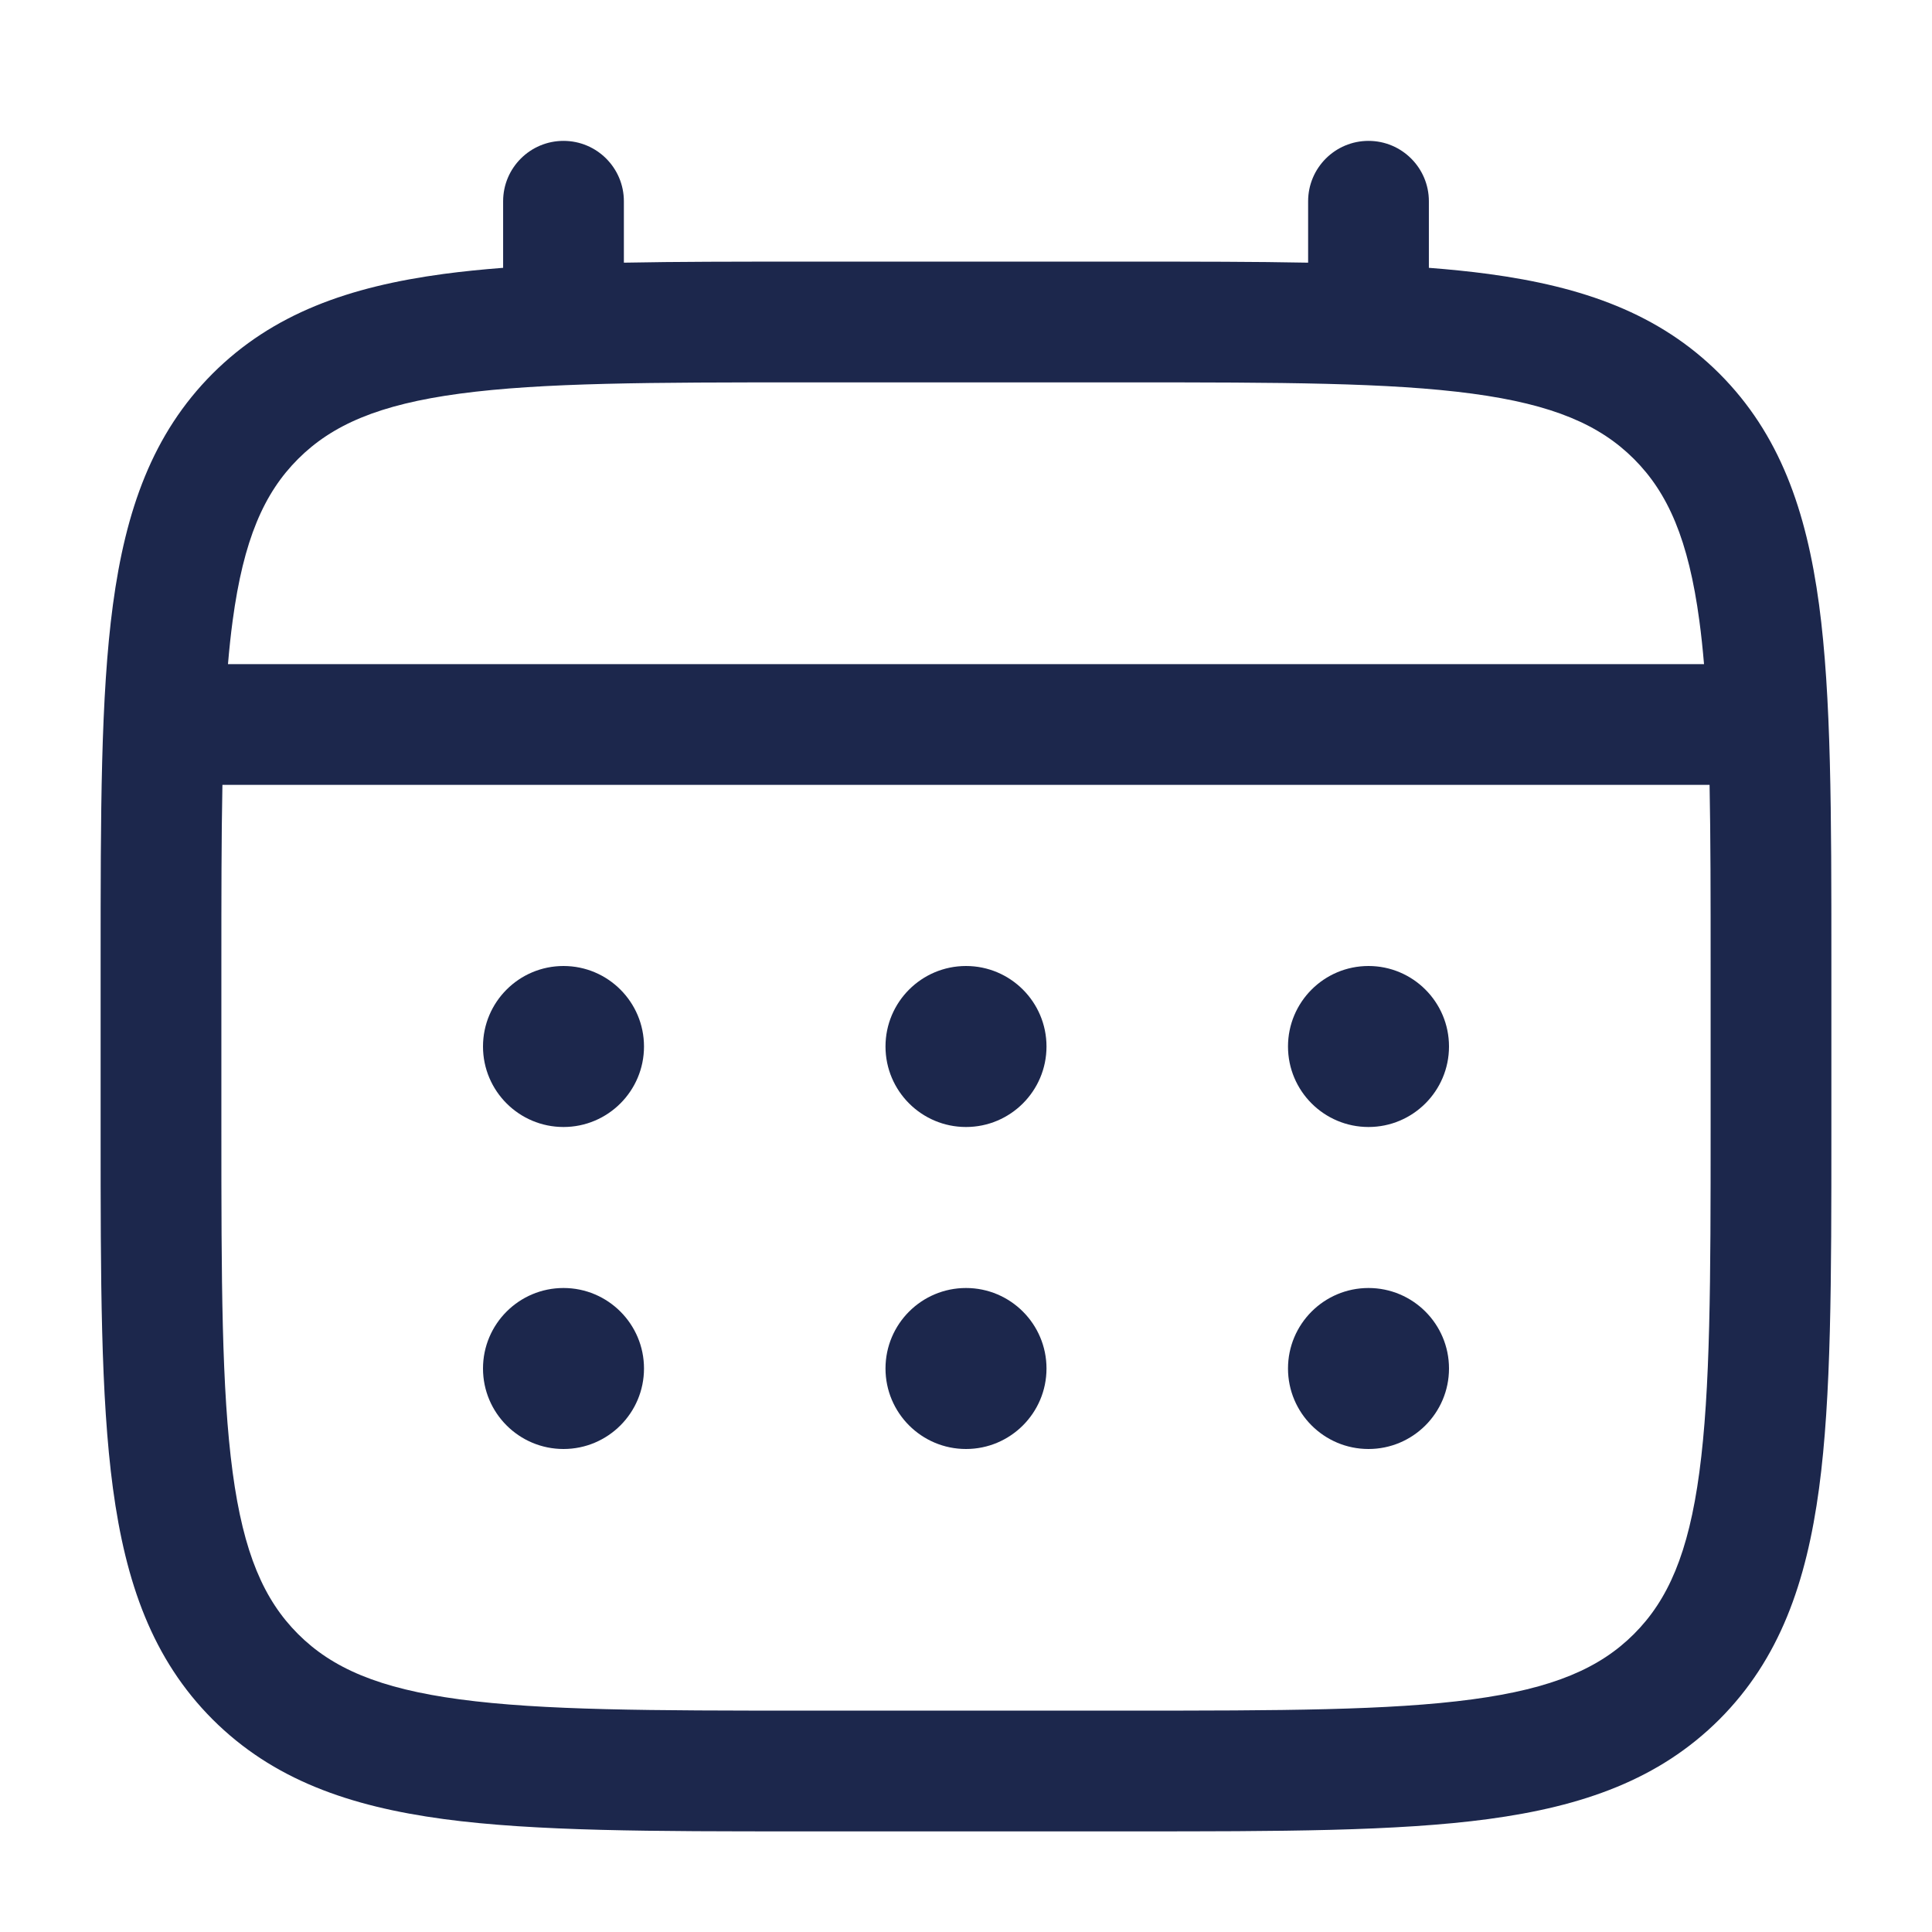
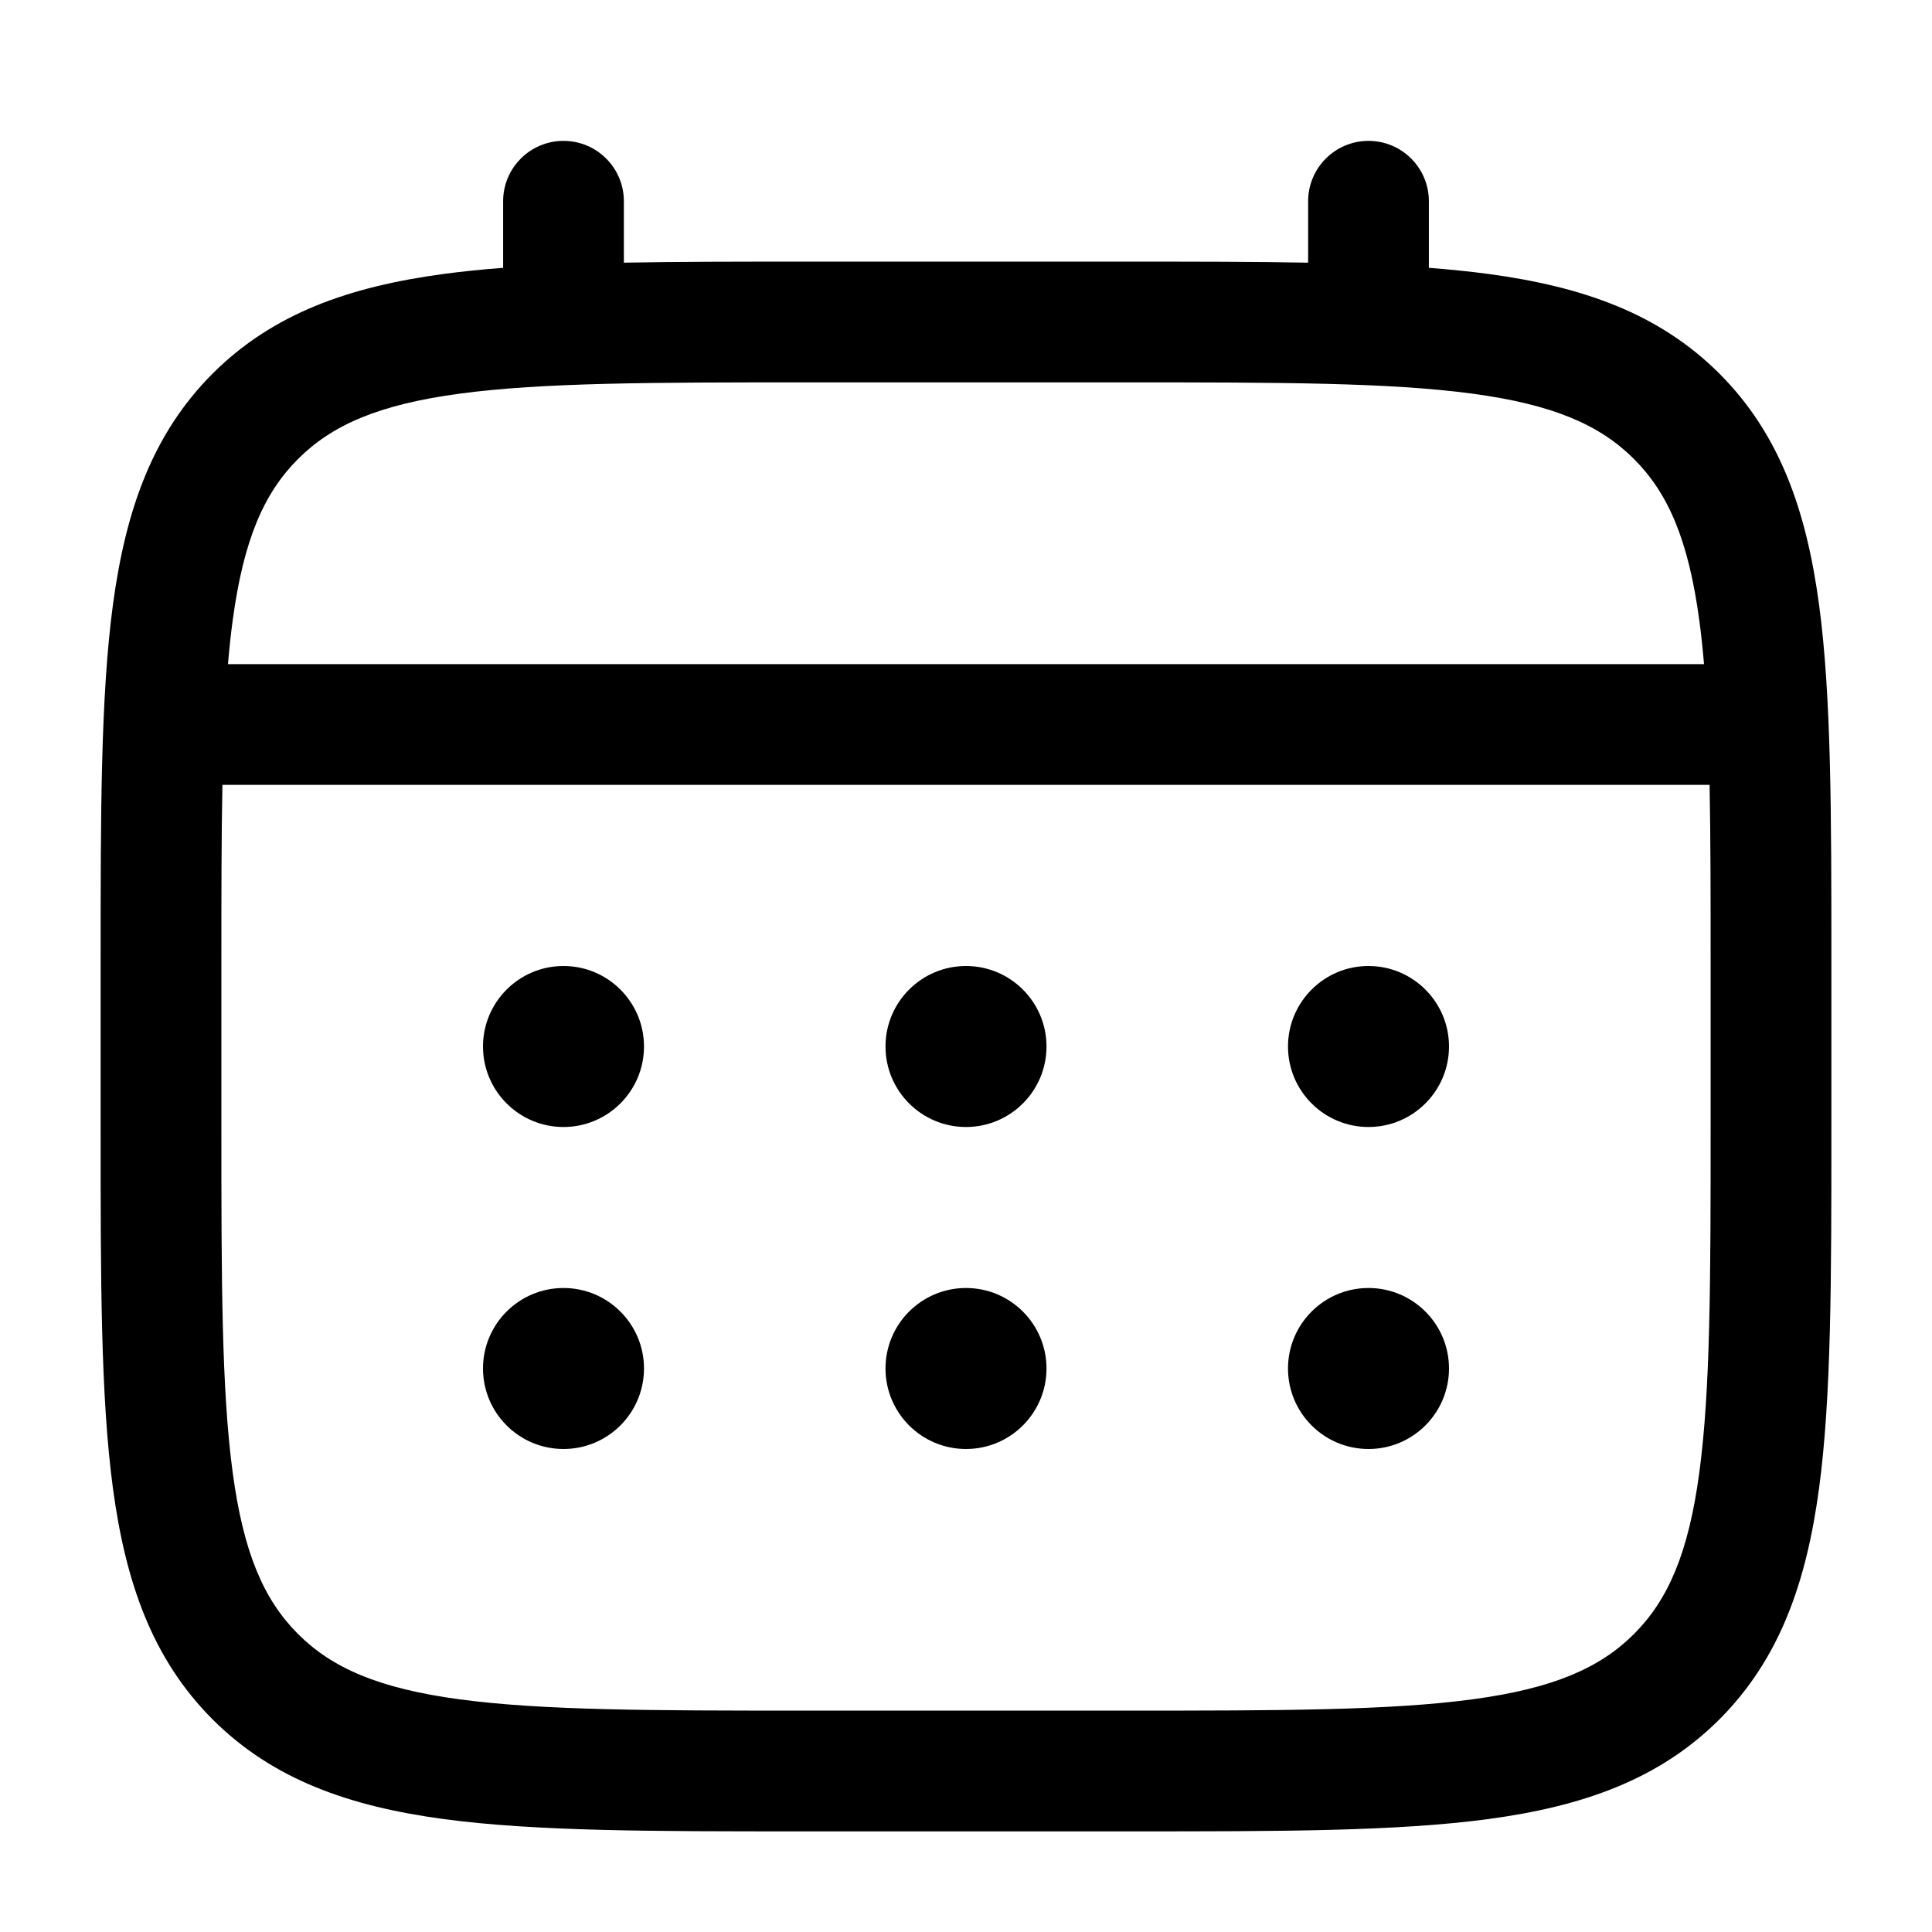
- <svg xmlns="http://www.w3.org/2000/svg" width="24" height="24" viewBox="0 0 24 24" fill="none">
-   <path d="M17 14C17.552 14 18 13.552 18 13C18 12.448 17.552 12 17 12C16.448 12 16 12.448 16 13C16 13.552 16.448 14 17 14Z" fill="#1C274C" />
-   <path d="M17 18C17.552 18 18 17.552 18 17C18 16.448 17.552 16 17 16C16.448 16 16 16.448 16 17C16 17.552 16.448 18 17 18Z" fill="#1C274C" />
-   <path d="M13 13C13 13.552 12.552 14 12 14C11.448 14 11 13.552 11 13C11 12.448 11.448 12 12 12C12.552 12 13 12.448 13 13Z" fill="#1C274C" />
-   <path d="M13 17C13 17.552 12.552 18 12 18C11.448 18 11 17.552 11 17C11 16.448 11.448 16 12 16C12.552 16 13 16.448 13 17Z" fill="#1C274C" />
-   <path d="M7 14C7.552 14 8 13.552 8 13C8 12.448 7.552 12 7 12C6.448 12 6 12.448 6 13C6 13.552 6.448 14 7 14Z" fill="#1C274C" />
-   <path d="M7 18C7.552 18 8 17.552 8 17C8 16.448 7.552 16 7 16C6.448 16 6 16.448 6 17C6 17.552 6.448 18 7 18Z" fill="#1C274C" />
-   <path fill-rule="evenodd" clip-rule="evenodd" d="M7 1.75C7.414 1.75 7.75 2.086 7.75 2.5V3.263C8.412 3.25 9.141 3.25 9.943 3.25H14.056C14.859 3.25 15.588 3.25 16.25 3.263V2.5C16.25 2.086 16.586 1.75 17 1.75C17.414 1.75 17.75 2.086 17.75 2.5V3.327C18.01 3.347 18.256 3.372 18.489 3.403C19.661 3.561 20.61 3.893 21.359 4.641C22.107 5.39 22.439 6.339 22.597 7.511C22.75 8.65 22.75 10.106 22.75 11.944V14.056C22.75 15.894 22.75 17.35 22.597 18.489C22.439 19.661 22.107 20.61 21.359 21.359C20.61 22.107 19.661 22.439 18.489 22.597C17.35 22.75 15.894 22.75 14.056 22.75H9.944C8.106 22.75 6.65 22.75 5.511 22.597C4.339 22.439 3.39 22.107 2.641 21.359C1.893 20.61 1.561 19.661 1.403 18.489C1.25 17.35 1.25 15.894 1.25 14.056V11.944C1.25 10.106 1.25 8.65 1.403 7.511C1.561 6.339 1.893 5.39 2.641 4.641C3.39 3.893 4.339 3.561 5.511 3.403C5.744 3.372 5.99 3.347 6.25 3.327V2.5C6.25 2.086 6.586 1.75 7 1.75ZM5.711 4.89C4.705 5.025 4.125 5.279 3.702 5.702C3.279 6.125 3.025 6.705 2.89 7.711C2.867 7.881 2.848 8.061 2.832 8.25H21.168C21.152 8.061 21.133 7.881 21.11 7.711C20.975 6.705 20.721 6.125 20.298 5.702C19.875 5.279 19.295 5.025 18.289 4.89C17.262 4.752 15.907 4.75 14 4.75H10C8.093 4.75 6.739 4.752 5.711 4.89ZM2.75 12C2.75 11.146 2.75 10.403 2.763 9.75H21.237C21.25 10.403 21.25 11.146 21.25 12V14C21.25 15.907 21.248 17.262 21.11 18.289C20.975 19.295 20.721 19.875 20.298 20.298C19.875 20.721 19.295 20.975 18.289 21.11C17.262 21.248 15.907 21.25 14 21.25H10C8.093 21.25 6.739 21.248 5.711 21.11C4.705 20.975 4.125 20.721 3.702 20.298C3.279 19.875 3.025 19.295 2.89 18.289C2.752 17.262 2.75 15.907 2.75 14V12Z" fill="#1C274C" />
+ <svg xmlns="http://www.w3.org/2000/svg" width="current" height="current" viewBox="0 0 24 24" fill="current">
+   <path d="M17 14C17.552 14 18 13.552 18 13C18 12.448 17.552 12 17 12C16.448 12 16 12.448 16 13C16 13.552 16.448 14 17 14Z" fill="current" />
+   <path d="M17 18C17.552 18 18 17.552 18 17C18 16.448 17.552 16 17 16C16.448 16 16 16.448 16 17C16 17.552 16.448 18 17 18Z" fill="current" />
+   <path d="M13 13C13 13.552 12.552 14 12 14C11.448 14 11 13.552 11 13C11 12.448 11.448 12 12 12C12.552 12 13 12.448 13 13Z" fill="current" />
+   <path d="M13 17C13 17.552 12.552 18 12 18C11.448 18 11 17.552 11 17C11 16.448 11.448 16 12 16C12.552 16 13 16.448 13 17Z" fill="current" />
+   <path d="M7 14C7.552 14 8 13.552 8 13C8 12.448 7.552 12 7 12C6.448 12 6 12.448 6 13C6 13.552 6.448 14 7 14Z" fill="current" />
+   <path d="M7 18C7.552 18 8 17.552 8 17C8 16.448 7.552 16 7 16C6.448 16 6 16.448 6 17C6 17.552 6.448 18 7 18Z" fill="current" />
+   <path fill-rule="evenodd" clip-rule="evenodd" d="M7 1.75C7.414 1.75 7.75 2.086 7.75 2.5V3.263C8.412 3.25 9.141 3.25 9.943 3.25H14.056C14.859 3.25 15.588 3.25 16.25 3.263V2.5C16.25 2.086 16.586 1.75 17 1.75C17.414 1.75 17.75 2.086 17.75 2.5V3.327C18.01 3.347 18.256 3.372 18.489 3.403C19.661 3.561 20.61 3.893 21.359 4.641C22.107 5.39 22.439 6.339 22.597 7.511C22.75 8.65 22.75 10.106 22.75 11.944V14.056C22.75 15.894 22.75 17.35 22.597 18.489C22.439 19.661 22.107 20.61 21.359 21.359C20.61 22.107 19.661 22.439 18.489 22.597C17.35 22.75 15.894 22.75 14.056 22.75H9.944C8.106 22.75 6.65 22.75 5.511 22.597C4.339 22.439 3.39 22.107 2.641 21.359C1.893 20.61 1.561 19.661 1.403 18.489C1.25 17.35 1.25 15.894 1.25 14.056V11.944C1.25 10.106 1.25 8.65 1.403 7.511C1.561 6.339 1.893 5.39 2.641 4.641C3.39 3.893 4.339 3.561 5.511 3.403C5.744 3.372 5.99 3.347 6.25 3.327V2.5C6.25 2.086 6.586 1.75 7 1.75ZM5.711 4.89C4.705 5.025 4.125 5.279 3.702 5.702C3.279 6.125 3.025 6.705 2.89 7.711C2.867 7.881 2.848 8.061 2.832 8.25H21.168C21.152 8.061 21.133 7.881 21.11 7.711C20.975 6.705 20.721 6.125 20.298 5.702C19.875 5.279 19.295 5.025 18.289 4.89C17.262 4.752 15.907 4.75 14 4.75H10C8.093 4.75 6.739 4.752 5.711 4.89ZM2.75 12C2.75 11.146 2.75 10.403 2.763 9.75H21.237C21.25 10.403 21.25 11.146 21.25 12V14C21.25 15.907 21.248 17.262 21.11 18.289C20.975 19.295 20.721 19.875 20.298 20.298C19.875 20.721 19.295 20.975 18.289 21.11C17.262 21.248 15.907 21.25 14 21.25H10C8.093 21.25 6.739 21.248 5.711 21.11C4.705 20.975 4.125 20.721 3.702 20.298C3.279 19.875 3.025 19.295 2.89 18.289C2.752 17.262 2.75 15.907 2.75 14V12Z" fill="current" />
</svg>
